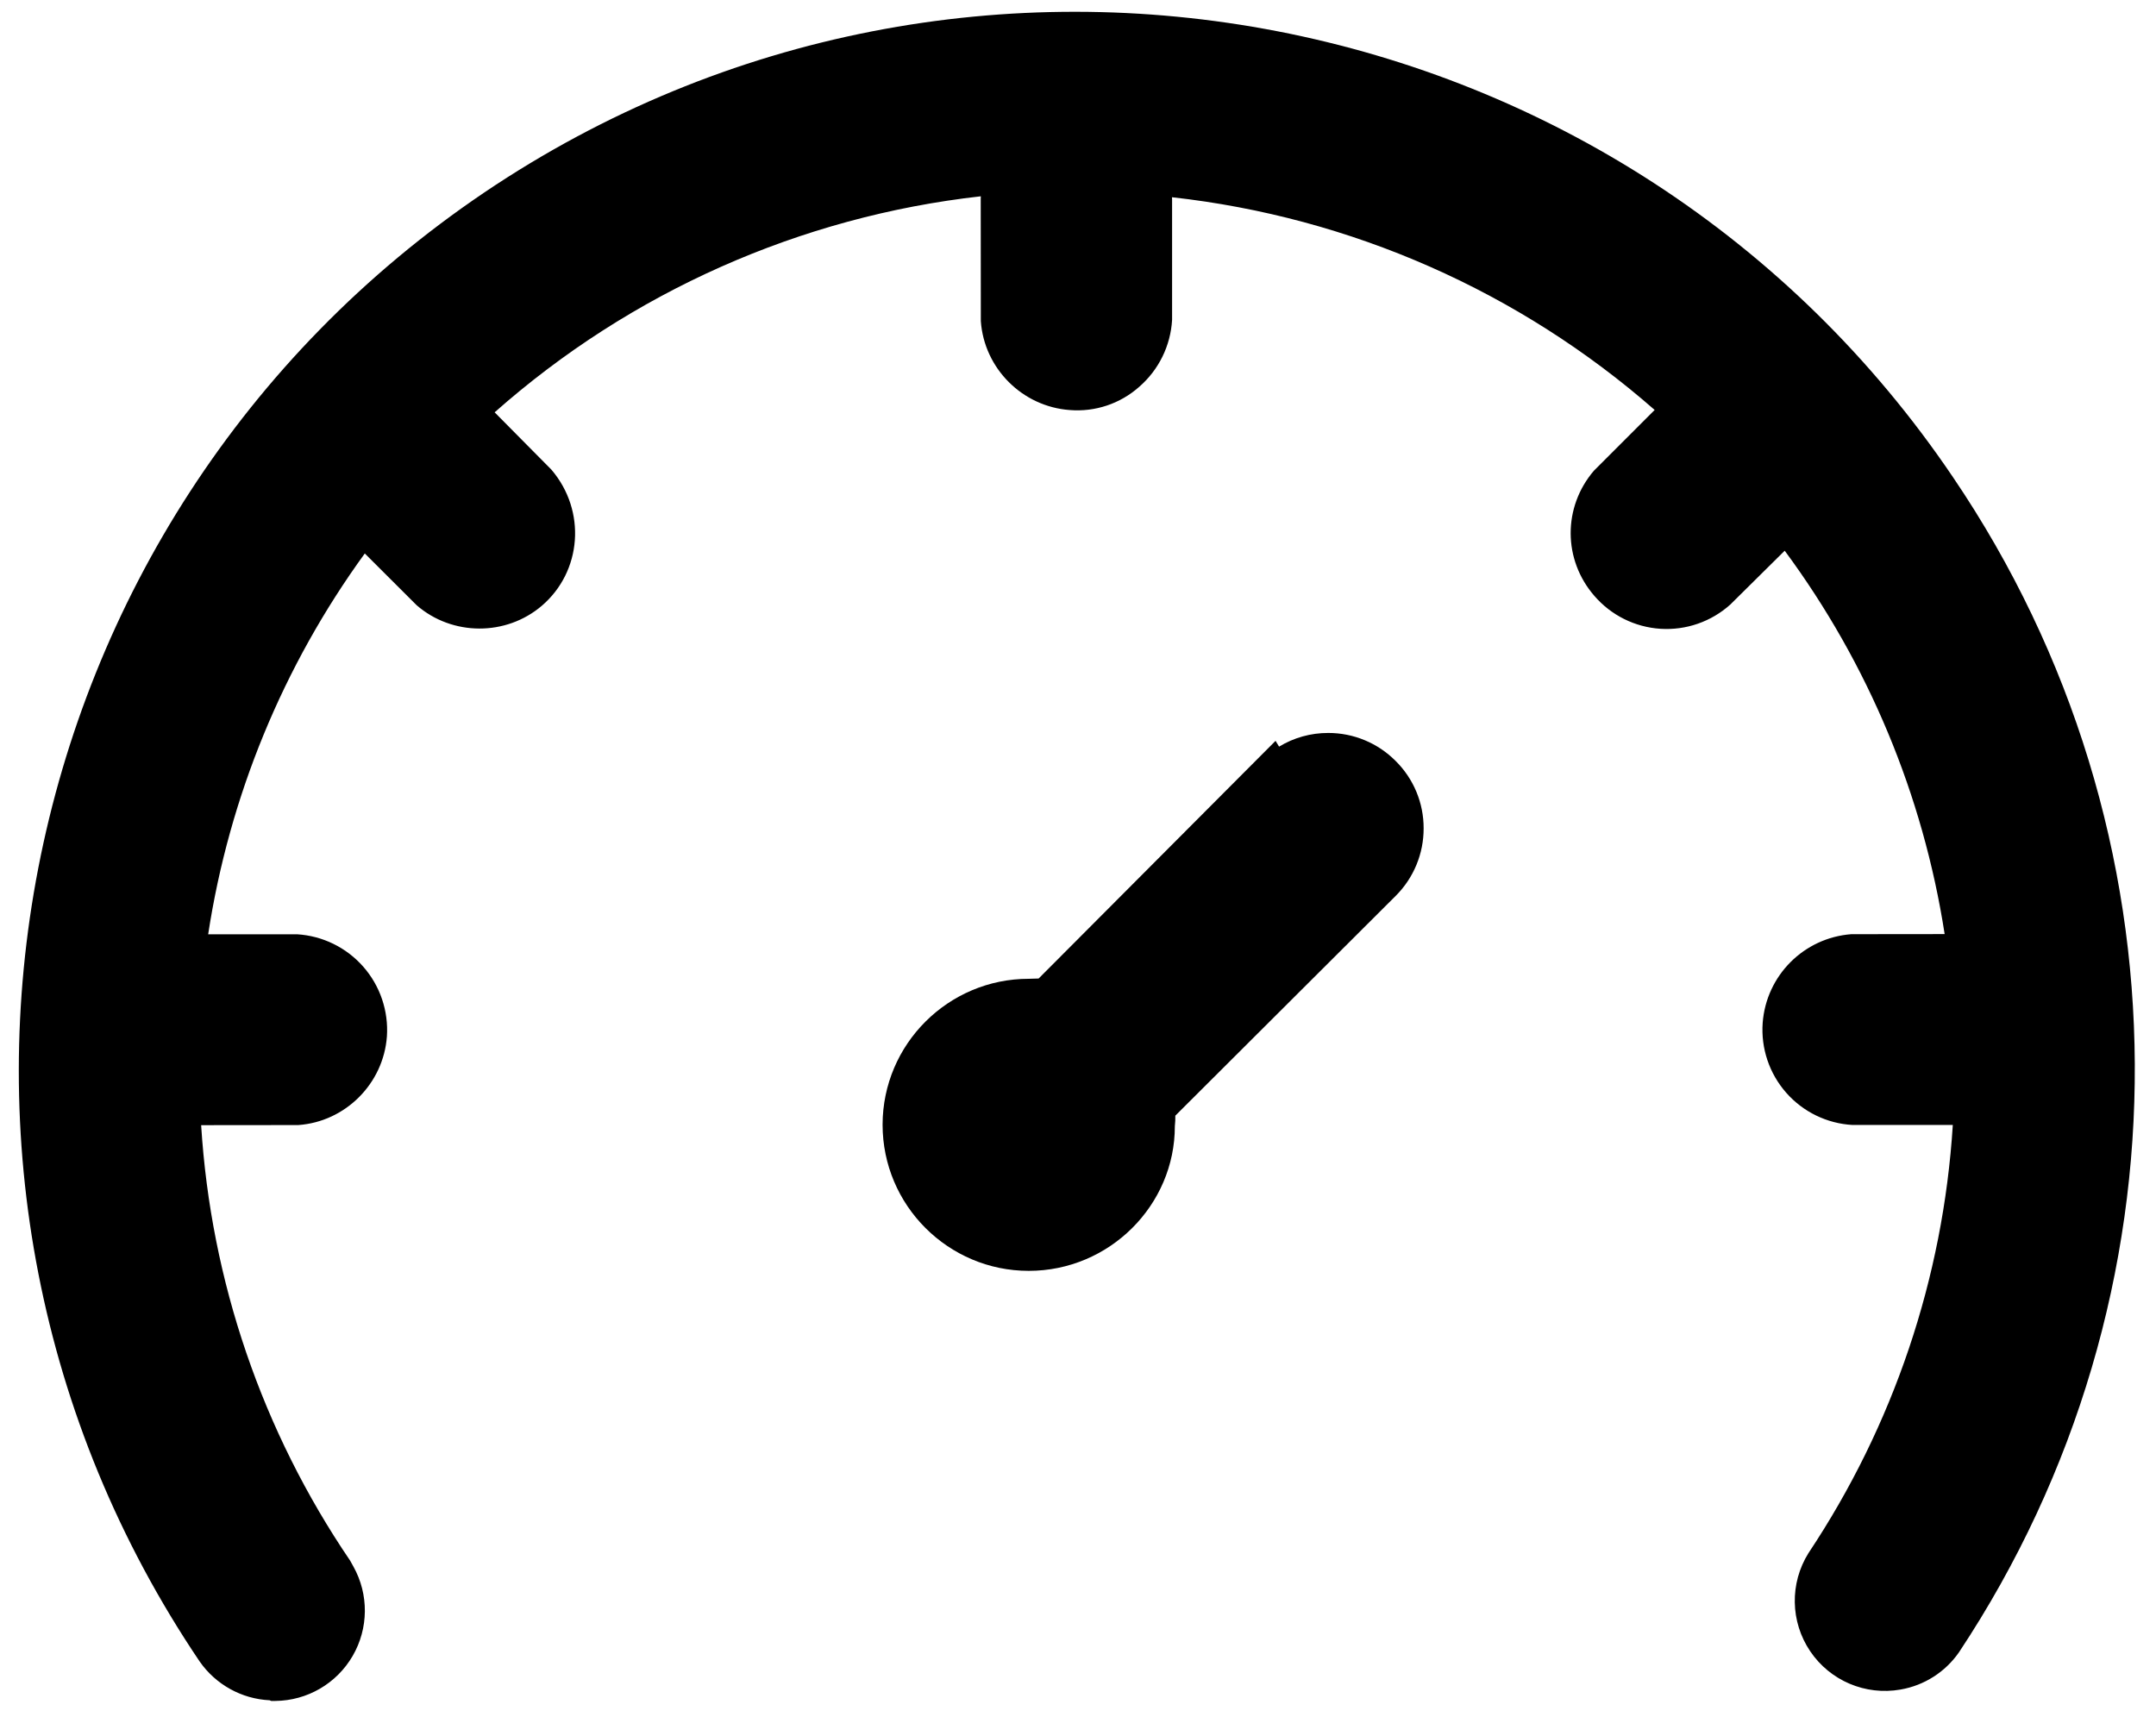
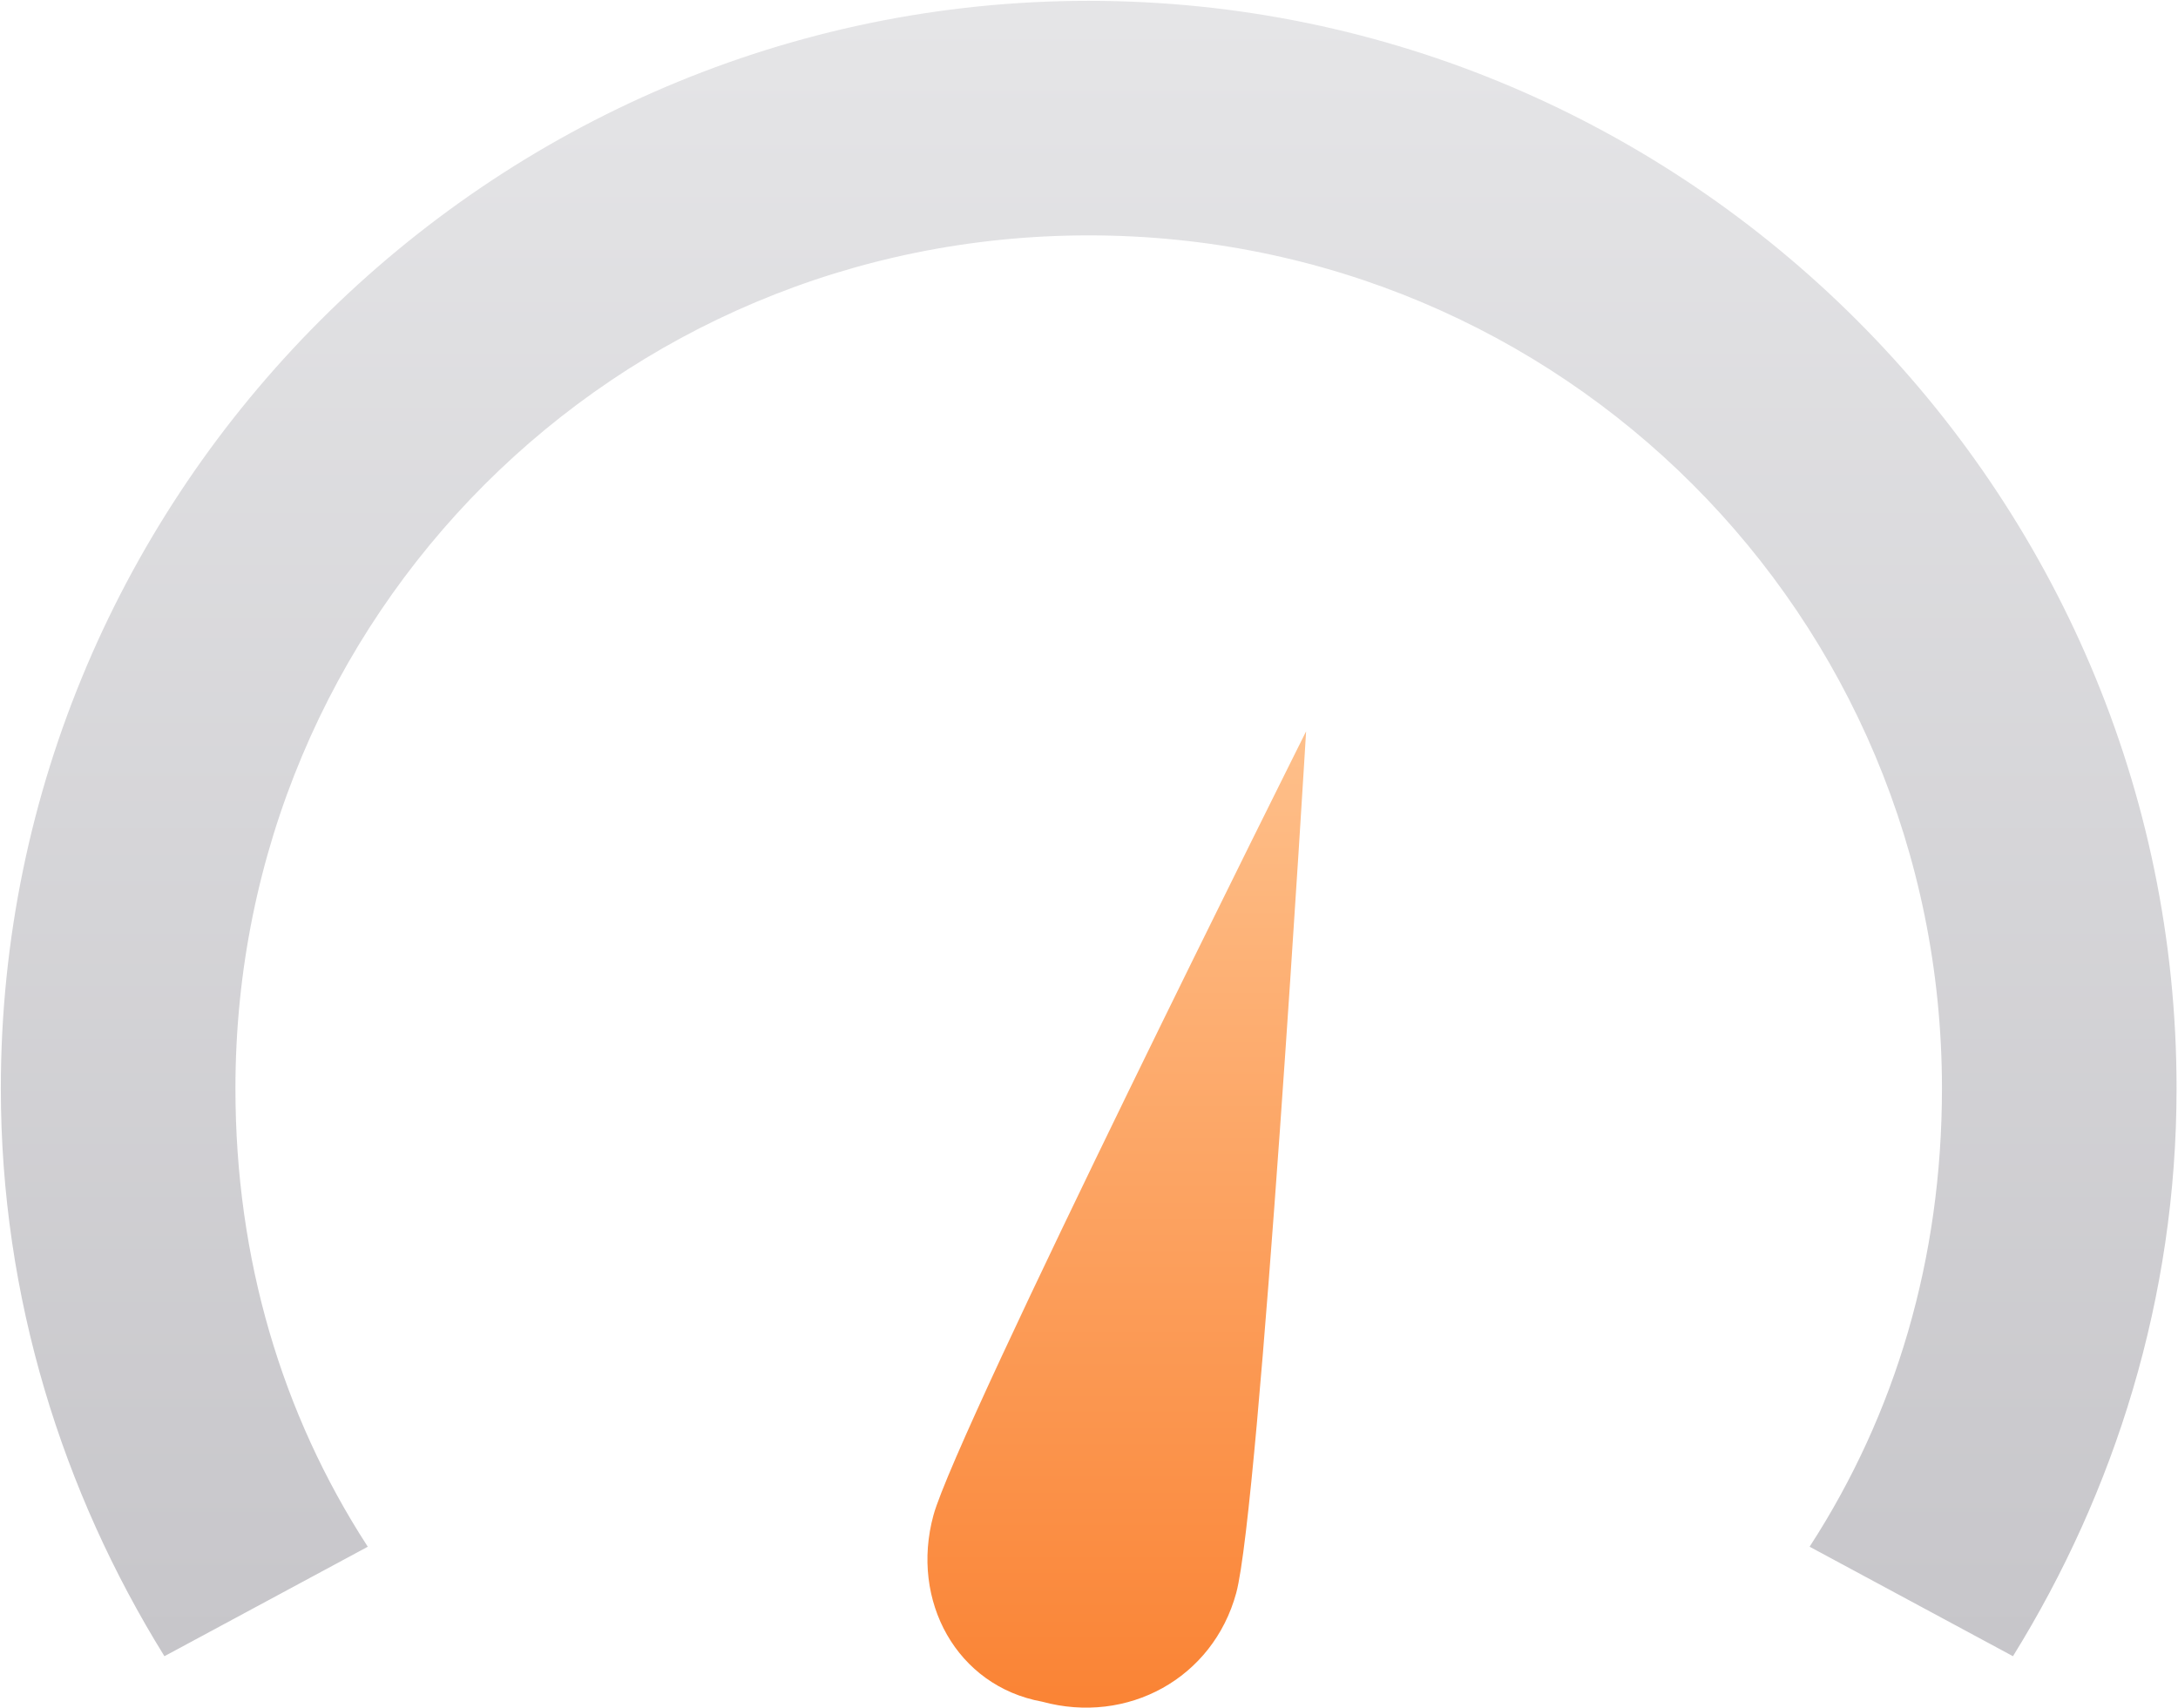
- <svg xmlns="http://www.w3.org/2000/svg" t="1649312045528" class="icon" viewBox="0 0 1286 1024" version="1.1" p-id="2441" width="40.188" height="32">
+ <svg xmlns="http://www.w3.org/2000/svg" width="1307px" height="1025px" viewBox="0 0 1307 1025" version="1.1">
  <defs>
-     <style type="text/css">@font-face { font-family: feedback-iconfont; src: url("//at.alicdn.com/t/font_1031158_u69w8yhxdu.woff2?t=1630033759944") format("woff2"), url("//at.alicdn.com/t/font_1031158_u69w8yhxdu.woff?t=1630033759944") format("woff"), url("//at.alicdn.com/t/font_1031158_u69w8yhxdu.ttf?t=1630033759944") format("truetype"); }
- </style>
+     <linearGradient x1="50%" y1="0%" x2="50%" y2="100%" id="linearGradient-1">
+       <stop stop-color="#E5E5E7" offset="0%" />
+       <stop stop-color="#C7C6CA" offset="100%" />
+     </linearGradient>
+     <linearGradient x1="50%" y1="0%" x2="50%" y2="99.924%" id="linearGradient-2">
+       <stop stop-color="#FEC08B" offset="0%" />
+       <stop stop-color="#FA8334" offset="99.924%" />
+     </linearGradient>
  </defs>
-   <path d="M792.261 437.207a56.222 56.222 0 0 0-29.328 8.153l-2.095-3.454-141.319 141.772c-1.982 0.113-4.077 0.057-5.888 0.17-48.012 0-87.136 39.01-87.192 87.022 0 48.069 39.123 87.192 87.192 87.192s87.192-39.123 87.136-86.343a45.465 45.465 0 0 0 0.283-6.228l131.468-131.128a56.618 56.618 0 0 0 16.646-40.256 56.279 56.279 0 0 0-16.702-40.199 56.505 56.505 0 0 0-40.199-16.702z" p-id="2442" />
-   <path d="M1164.98 284.734C970.213-3.624 577.338-79.775 288.867 114.822 0.566 309.533-75.642 702.521 119.068 991.048c9.625 13.815 25.082 22.364 41.784 23.157l0.906 0.396h2.491a53.901 53.901 0 0 0 46.54-80.172l-1.982-3.567a519.304 519.304 0 0 1-88.834-259.709l57.921-0.057c28.139-1.982 50.843-24.742 52.882-52.882a57.185 57.185 0 0 0-53.618-60.921h-52.995a520.493 520.493 0 0 1 93.42-227.153l30.914 30.857c21.232 18.458 53.335 18.571 74.68 0.34 23.893-20.439 26.724-56.618 5.718-81.191l-33.858-34.198a526.155 526.155 0 0 1 289.999-128.863l-0.057 1.642 0.057 72.811c1.982 28.253 24.799 51.013 53.051 53.051a55.543 55.543 0 0 0 41.445-13.872 57.185 57.185 0 0 0 19.59-39.916V119.125l-0.057-1.472a524.683 524.683 0 0 1 287.904 126.882l-36.292 36.292c-18.514 21.685-18.401 53.051 0.283 74.566a56.845 56.845 0 0 0 81.134 5.209l32.442-32.103a517.832 517.832 0 0 1 95.402 228.682l-55.656 0.057a57.354 57.354 0 0 0-52.882 52.882 56.901 56.901 0 0 0 53.618 60.921h59.789a519.304 519.304 0 0 1-86.117 255.406 53.731 53.731 0 0 0 54.92 81.361 53.504 53.504 0 0 0 34.934-22.308 629.143 629.143 0 0 0-3.567-700.766z" p-id="2443" />
+   <g id="页面-1" stroke="none" stroke-width="1" fill="none" fill-rule="evenodd">
+     <g id="仪表盘" transform="translate(1, 1)" fill-rule="nonzero">
+       <path d="M139.781,652.321 C139.781,368.096 368.093,139.784 652.318,139.784 C936.543,139.784 1164.853,368.096 1164.853,652.319 C1164.853,754.827 1136.898,848.016 1085.642,927.224 L1206.789,992.458 C1267.361,894.609 1304.636,778.122 1304.636,652.318 C1304.636,293.544 1011.093,0 652.318,0 C293.542,0 0,293.545 0,652.319 C0,778.124 37.274,894.609 97.847,992.458 L218.992,927.226 C167.738,848.015 139.781,754.829 139.781,652.321 Z" id="路径" stroke="url(#linearGradient-1)" fill="url(#linearGradient-1)" />
+       <path d="M740.846,955.182 C754.826,903.928 782.781,437.987 782.781,437.987 C782.781,437.987 573.108,857.335 559.132,908.589 C545.152,959.841 573.11,1011.096 624.364,1020.414 C675.616,1034.393 726.871,1006.436 740.848,955.182 L740.846,955.182 Z" id="路径" fill="url(#linearGradient-2)" />
+     </g>
+   </g>
</svg>
